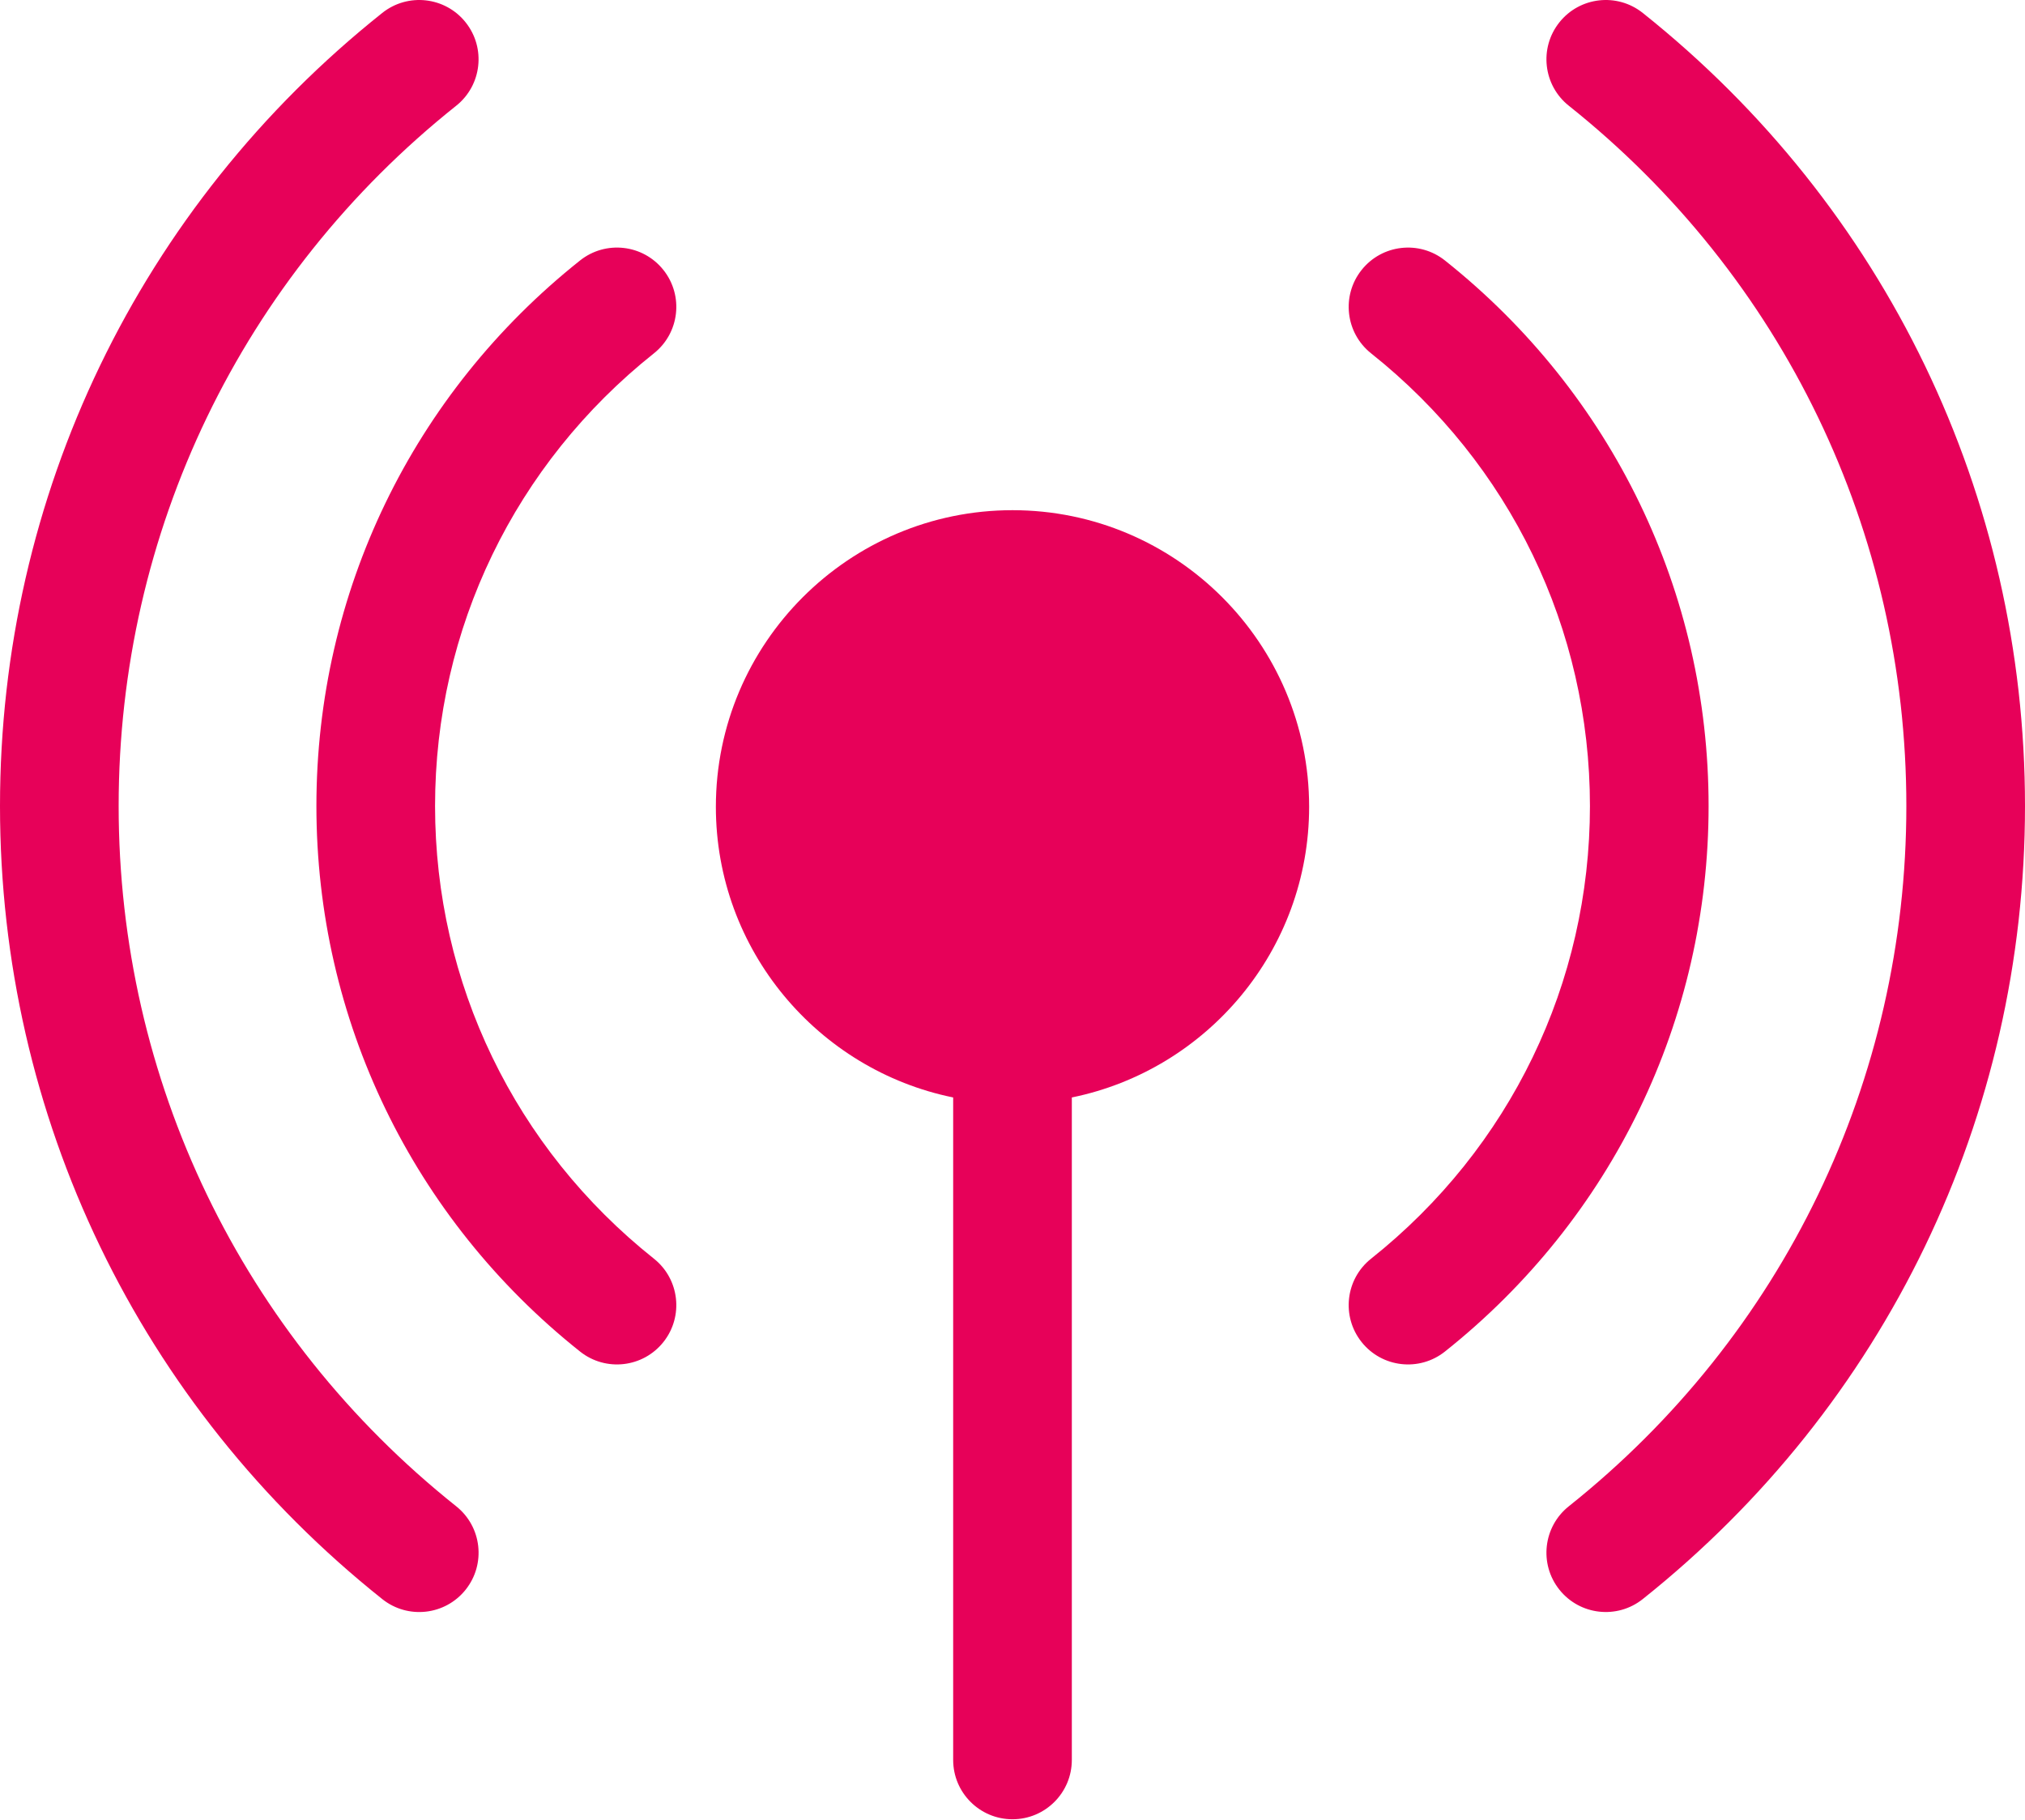
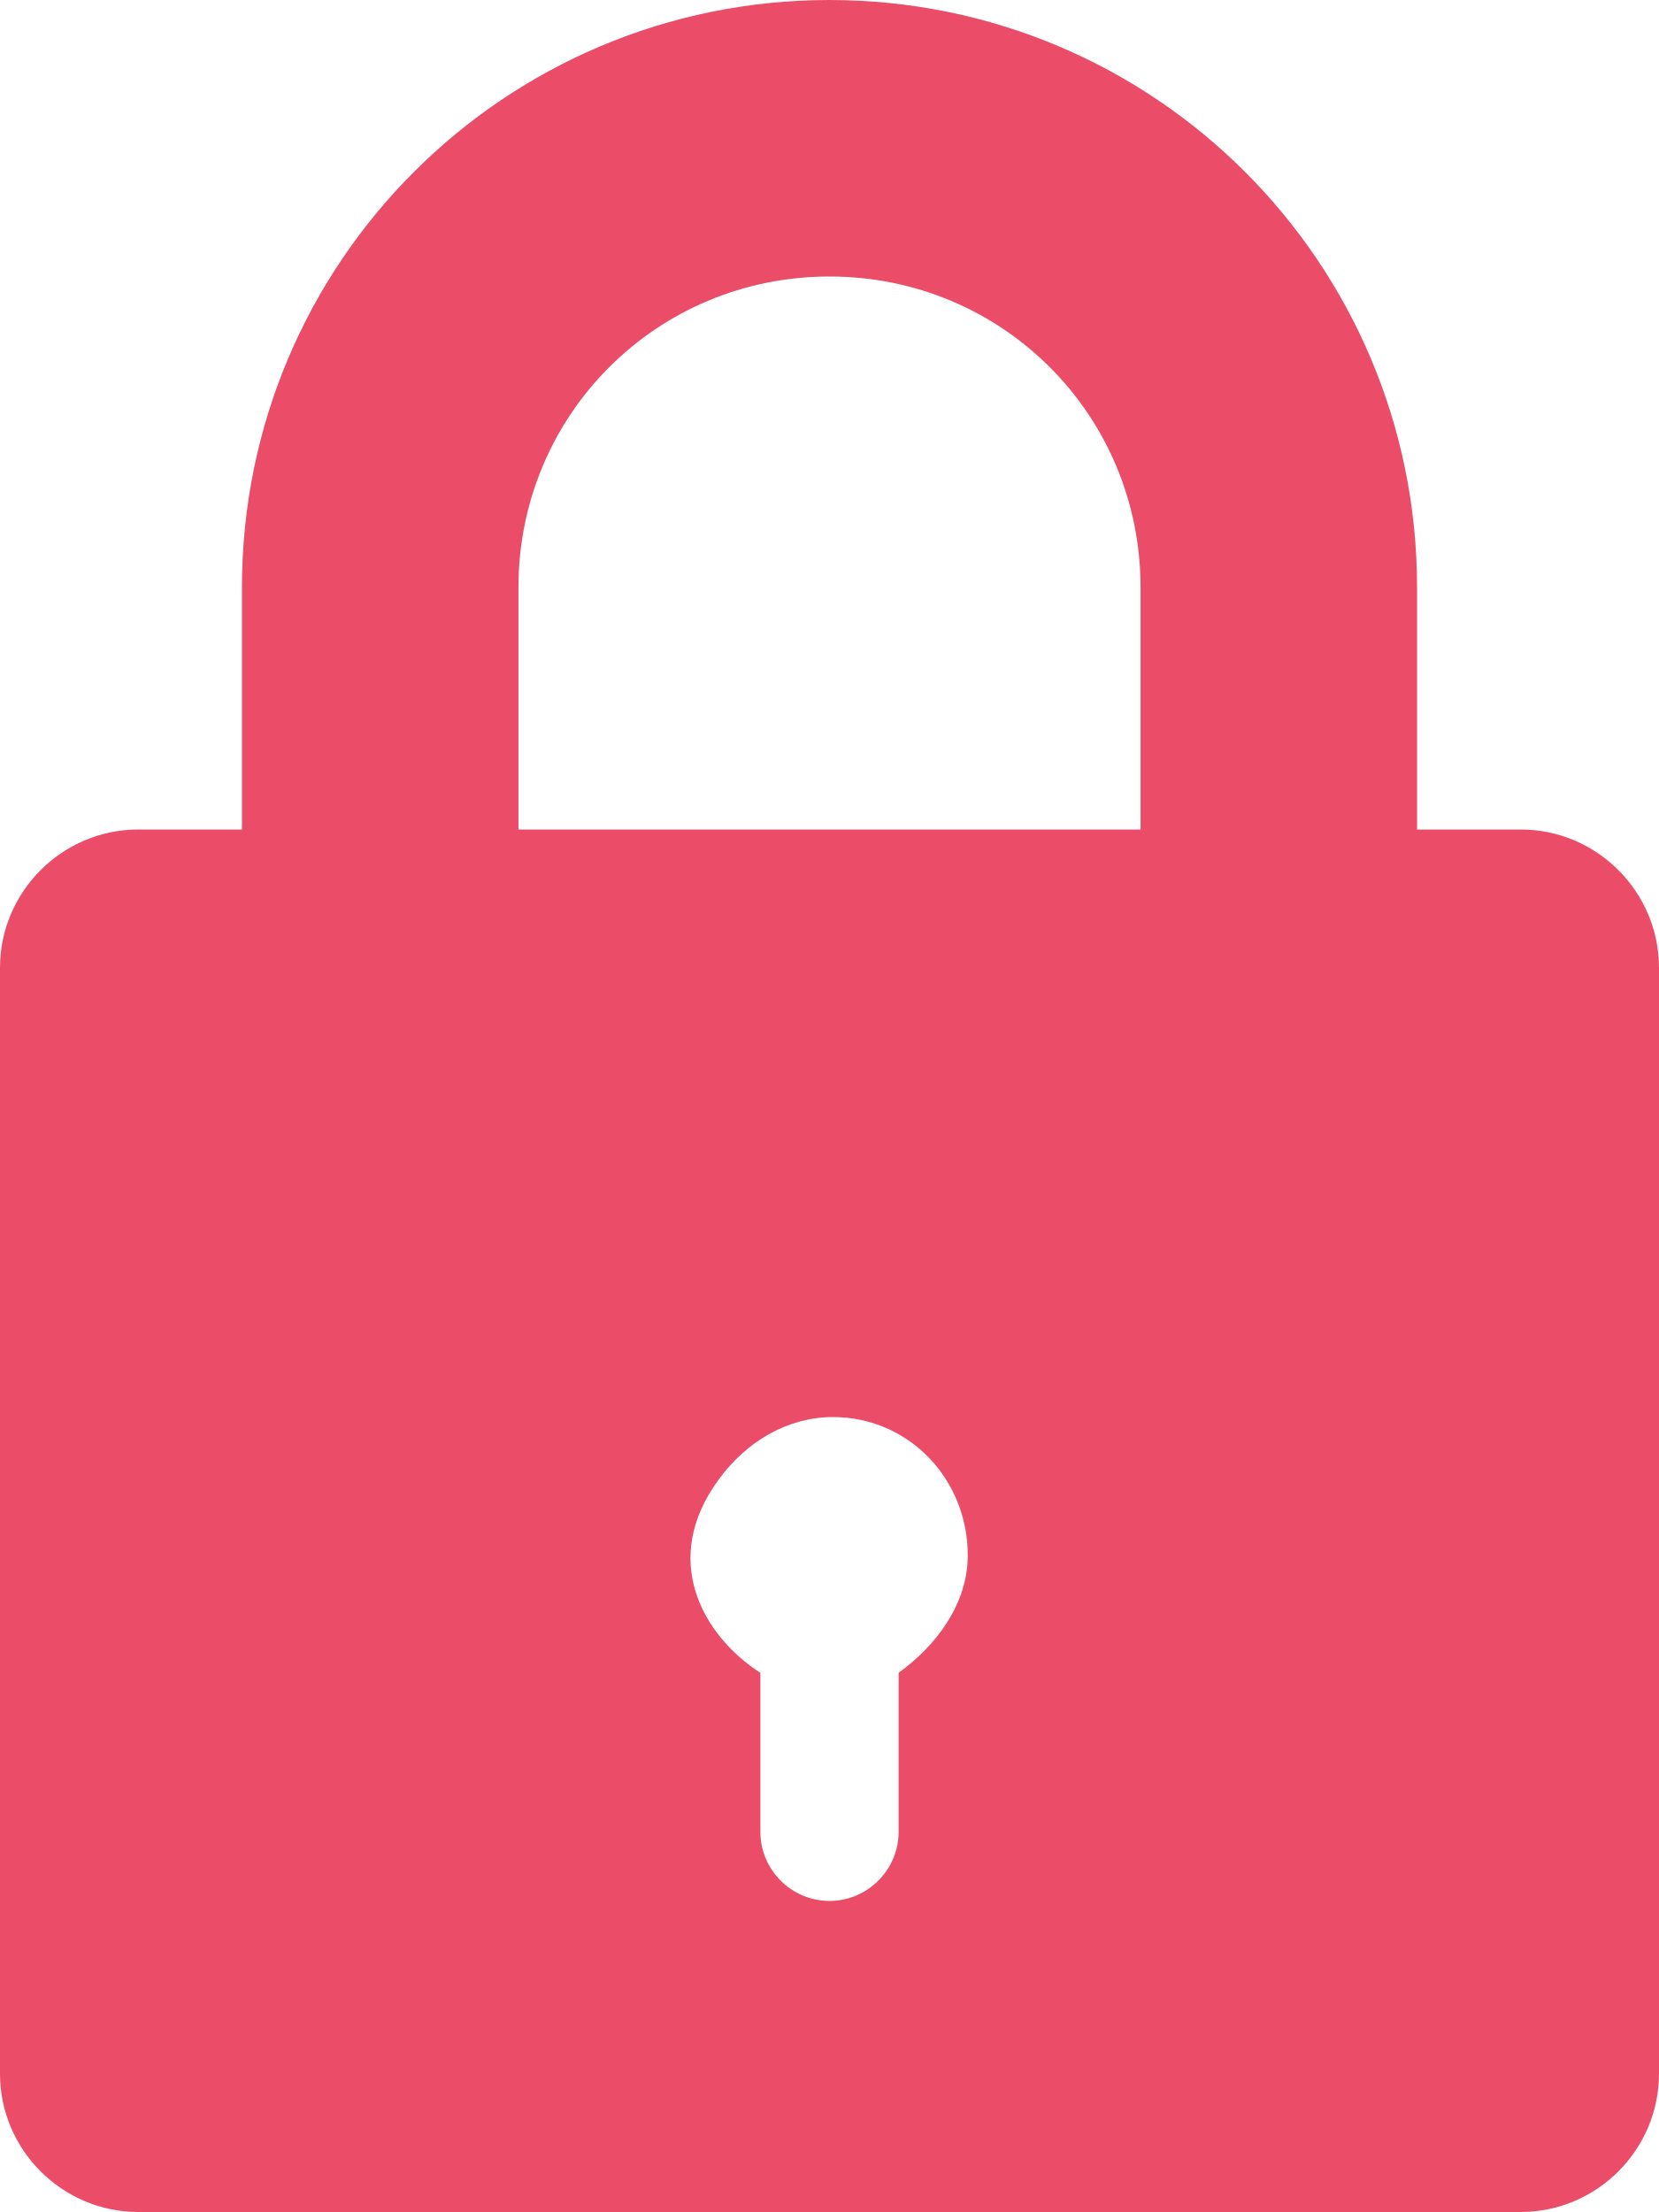
- <svg xmlns="http://www.w3.org/2000/svg" width="512px" height="460px" viewBox="0 0 512 460" version="1.1">
+ <svg xmlns="http://www.w3.org/2000/svg" width="48px" height="64px" viewBox="0 0 48 64" version="1.1">
  <g id="Page-1" stroke="none" stroke-width="1" fill="none" fill-rule="evenodd">
-     <g id="broadcast" fill="#E70159">
-       <path d="M115.352,380.869 C61.109,337.647 30,273.107 30,203.799 C30,134.493 61.107,69.954 115.348,26.732 C121.827,21.569 122.893,12.131 117.73,5.653 C112.568,-0.826 103.13,-1.893 96.651,3.27 C35.228,52.217 0,125.307 0,203.799 C0,282.294 35.229,355.385 96.656,404.332 C103.131,409.493 112.57,408.43 117.735,401.949 C122.897,395.469 121.831,386.032 115.352,380.869 Z" id="Path" />
-       <path d="M415.351,3.27 C408.871,-1.892 399.435,-0.826 394.272,5.653 C389.109,12.132 390.175,21.569 396.654,26.732 C450.893,69.955 482,134.493 482,203.799 C482,273.105 450.893,337.643 396.653,380.865 C390.174,386.028 389.108,395.466 394.271,401.944 C399.436,408.427 408.875,409.486 415.35,404.327 C476.772,355.38 512,282.29 512,203.799 C512,125.308 476.772,52.218 415.351,3.27 Z" id="Path" />
-       <path d="M165.335,318.257 C130.169,290.286 110,248.567 110,203.799 C110,159.03 130.169,117.311 165.336,89.339 C171.819,84.182 172.895,74.746 167.737,68.262 C162.579,61.778 153.143,60.703 146.66,65.86 C104.297,99.557 80,149.833 80,203.799 C80,257.764 104.297,308.04 146.659,341.736 C153.147,346.895 162.581,345.815 167.736,339.334 C172.893,332.851 171.818,323.414 165.335,318.257 Z" id="Path" />
-       <path d="M365.341,65.862 C358.857,60.706 349.422,61.78 344.264,68.264 C339.107,74.747 340.182,84.184 346.665,89.341 C381.831,117.312 402,159.03 402,203.799 C402,248.568 381.831,290.287 346.664,318.258 C340.181,323.415 339.105,332.851 344.263,339.335 C349.423,345.822 358.861,346.891 365.34,341.737 C407.703,308.04 432,257.764 432,203.799 C432,149.834 407.703,99.558 365.341,65.862 Z" id="Path" />
-       <path d="M256,129 C214.645,129 181,162.645 181,204 C181,240.219 206.808,270.522 241,277.491 L241,445 C241,453.284 247.716,460 256,460 C264.284,460 271,453.284 271,445 L271,277.491 C305.192,270.523 331,240.22 331,204 C331,162.645 297.355,129 256,129 Z" id="Path" />
+     <g id="broadcast" fill="#EB4D69" fill-rule="nonzero">
+       <path d="M44,24 C46.2,24 48,25.8 48,28 L48,60 C48,62.2 46.2,64 44,64 L4,64 C1.8,64 0,62.2 0,60 L0,28 C0,25.8 1.8,24 4,24 L7,24 L7,17 C7,7.6 14.6,0 24,0 C33.4,0 41,7.6 41,17 L41,24 L44,24 Z M24,55 C25.1,55 26,54.1 26,53 L26,48.4 C27.1,47.6 28,46.4 28,45 C28,42.8 26.3,41 24.1,41 C22.8,41 21.6,41.7 20.8,42.8 C19.1,45.1 20.3,47.3 22,48.4 L22,53 C22,54.1 22.9,55 24,55 Z M33,24 L33,17 C33,12 29,8 24,8 C19,8 15,12 15,17 L15,24 L33,24 Z" id="Combined-Shape" />
    </g>
  </g>
</svg>
